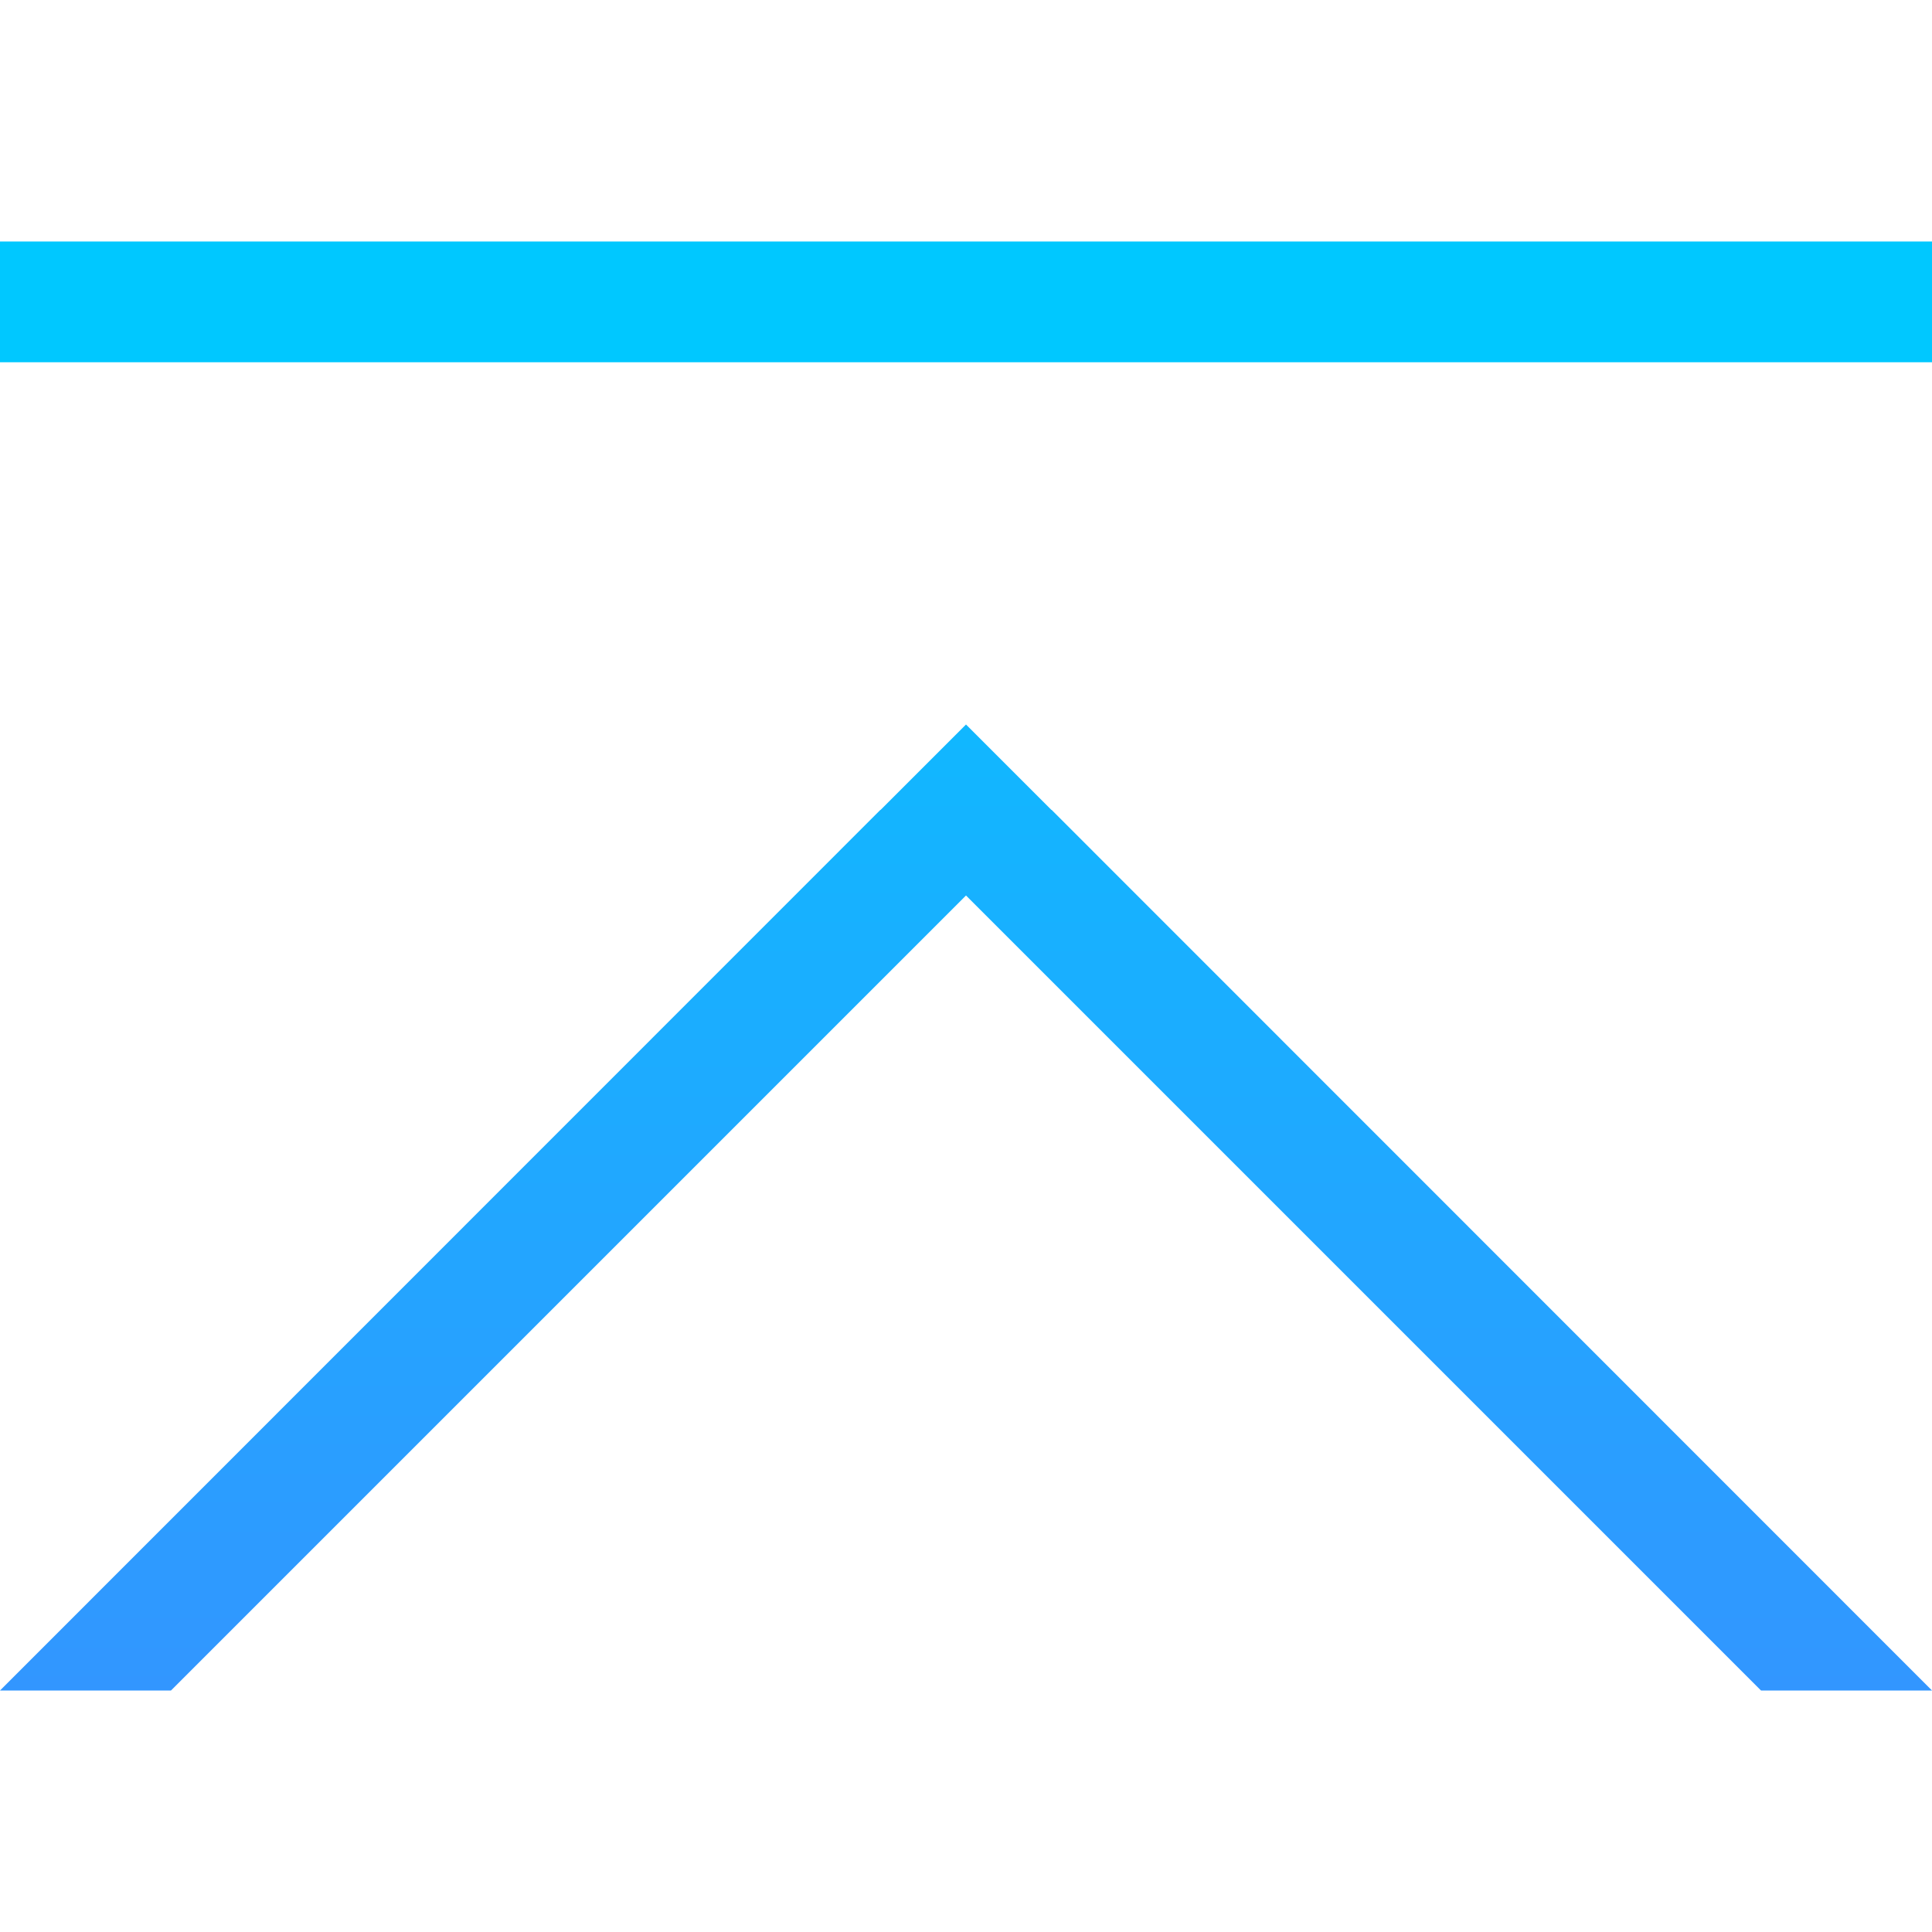
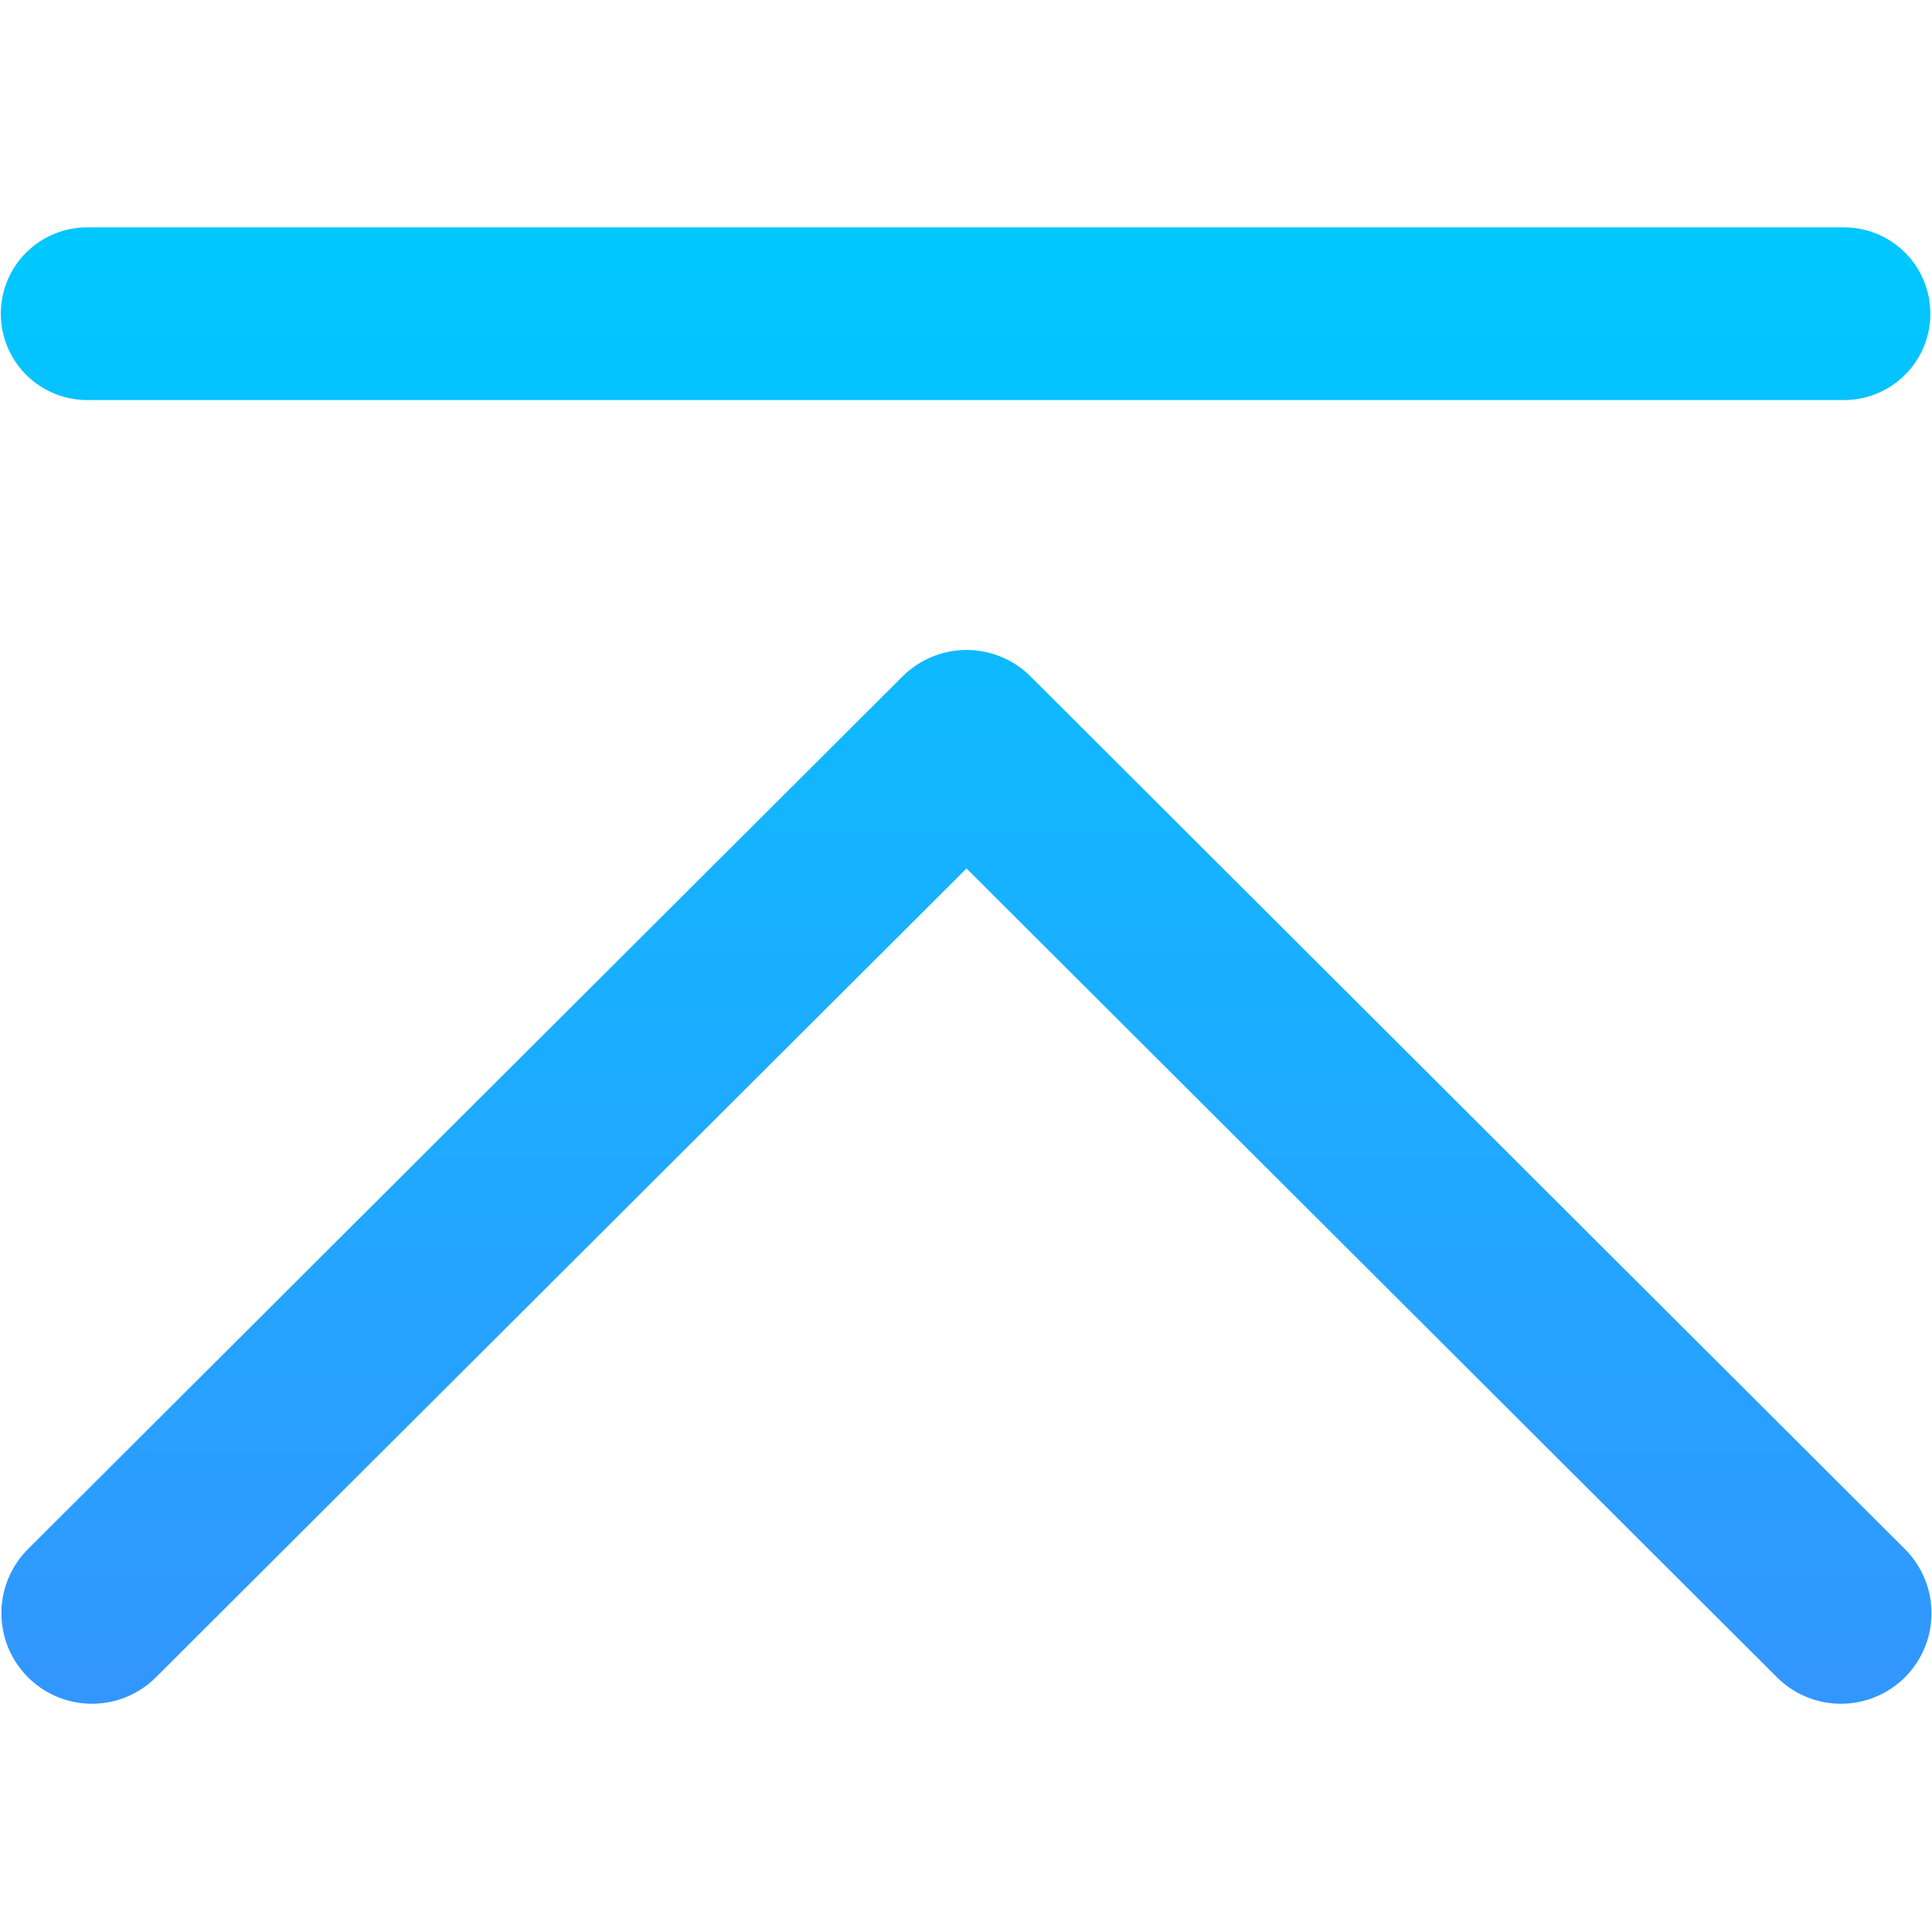
- <svg xmlns="http://www.w3.org/2000/svg" xmlns:xlink="http://www.w3.org/1999/xlink" width="512" height="512" id="svg4359" version="1.1">
-   <defs id="defs4361">
-     <linearGradient id="linearGradient4146">
-       <stop style="stop-color:#3296ff;stop-opacity:1;" offset="0" id="stop4148" />
-       <stop style="stop-color:#00c8ff;stop-opacity:1" offset="1" id="stop4150" />
+ <svg xmlns="http://www.w3.org/2000/svg" xmlns:xlink="http://www.w3.org/1999/xlink" height="512" width="512" version="1.1" viewBox="0 0 512 512">
+   <defs>
+     <linearGradient id="linearGradient5122" x1="255.97" gradientUnits="userSpaceOnUse" x2="255.97" gradientTransform="matrix(.97562 0 0 .97767 6.269 17.789)" y1="1058.2" y2="534.5">
+       <stop style="stop-color:#3296ff" offset="0" />
+       <stop style="stop-color:#00c8ff" offset="1" />
    </linearGradient>
-     <linearGradient xlink:href="#linearGradient4146" id="linearGradient4152" x1="10.531" y1="43" x2="10.531" y2="31" gradientUnits="userSpaceOnUse" />
-     <linearGradient xlink:href="#linearGradient4146" id="linearGradient4170" gradientUnits="userSpaceOnUse" x1="10.531" y1="41" x2="10.531" y2="29" />
+     <linearGradient id="linearGradient4151" y2="596.13" xlink:href="#linearGradient5122" gradientUnits="userSpaceOnUse" x2="375.24" gradientTransform="matrix(0 -.97562 .97767 0 -582.82 622.09)" y1="996.58" x1="375" />
+     <linearGradient id="linearGradient4417" y2="60.244" xlink:href="#linearGradient5122" gradientUnits="userSpaceOnUse" x2="255.89" gradientTransform="matrix(0 1 1 0 -60.244 .1129)" y1="451.76" x1="256.12" />
  </defs>
-   <g id="layer1" transform="translate(1,463)">
-     <g id="g8077" transform="matrix(32,0,0,32,-97,-1391)" style="fill:url(#linearGradient4152);fill-opacity:1">
-       <g id="g4161">
-         <rect style="opacity:1;fill:url(#linearGradient4152);fill-opacity:1;stroke:none" id="rect4186" width="16" height="1" x="3" y="-32" transform="scale(1,-1)" />
-         <g style="fill:url(#linearGradient4152);fill-opacity:1" id="layer1-1" transform="translate(0,2)">
-           <path id="path4181" d="m 3,41 7.291,-7.293 0.002,0 L 11,33 l 0.707,0.707 0.002,0 L 19,41 17.584,41 11,34.416 4.416,41 3,41 Z" style="fill:url(#linearGradient4170);fill-opacity:1;fill-rule:evenodd;stroke:none;stroke-width:1px;stroke-linecap:butt;stroke-linejoin:miter;stroke-opacity:1" />
-         </g>
-       </g>
-     </g>
+   <g transform="matrix(0 1 1 0 -.1129 60.244)">
+     <path style="stroke-linejoin:round;stroke:url(#linearGradient4151);stroke-width:48;stroke-linecap:round;fill-opacity:0" d="m367.27 24.483-231.27 231.77 231.27 231.73" />
+     <path d="m22.888 23.212v465.58" style="stroke-linejoin:round;stroke:url(#linearGradient4417);stroke-linecap:round;stroke-width:45.772;fill:none" />
  </g>
</svg>
